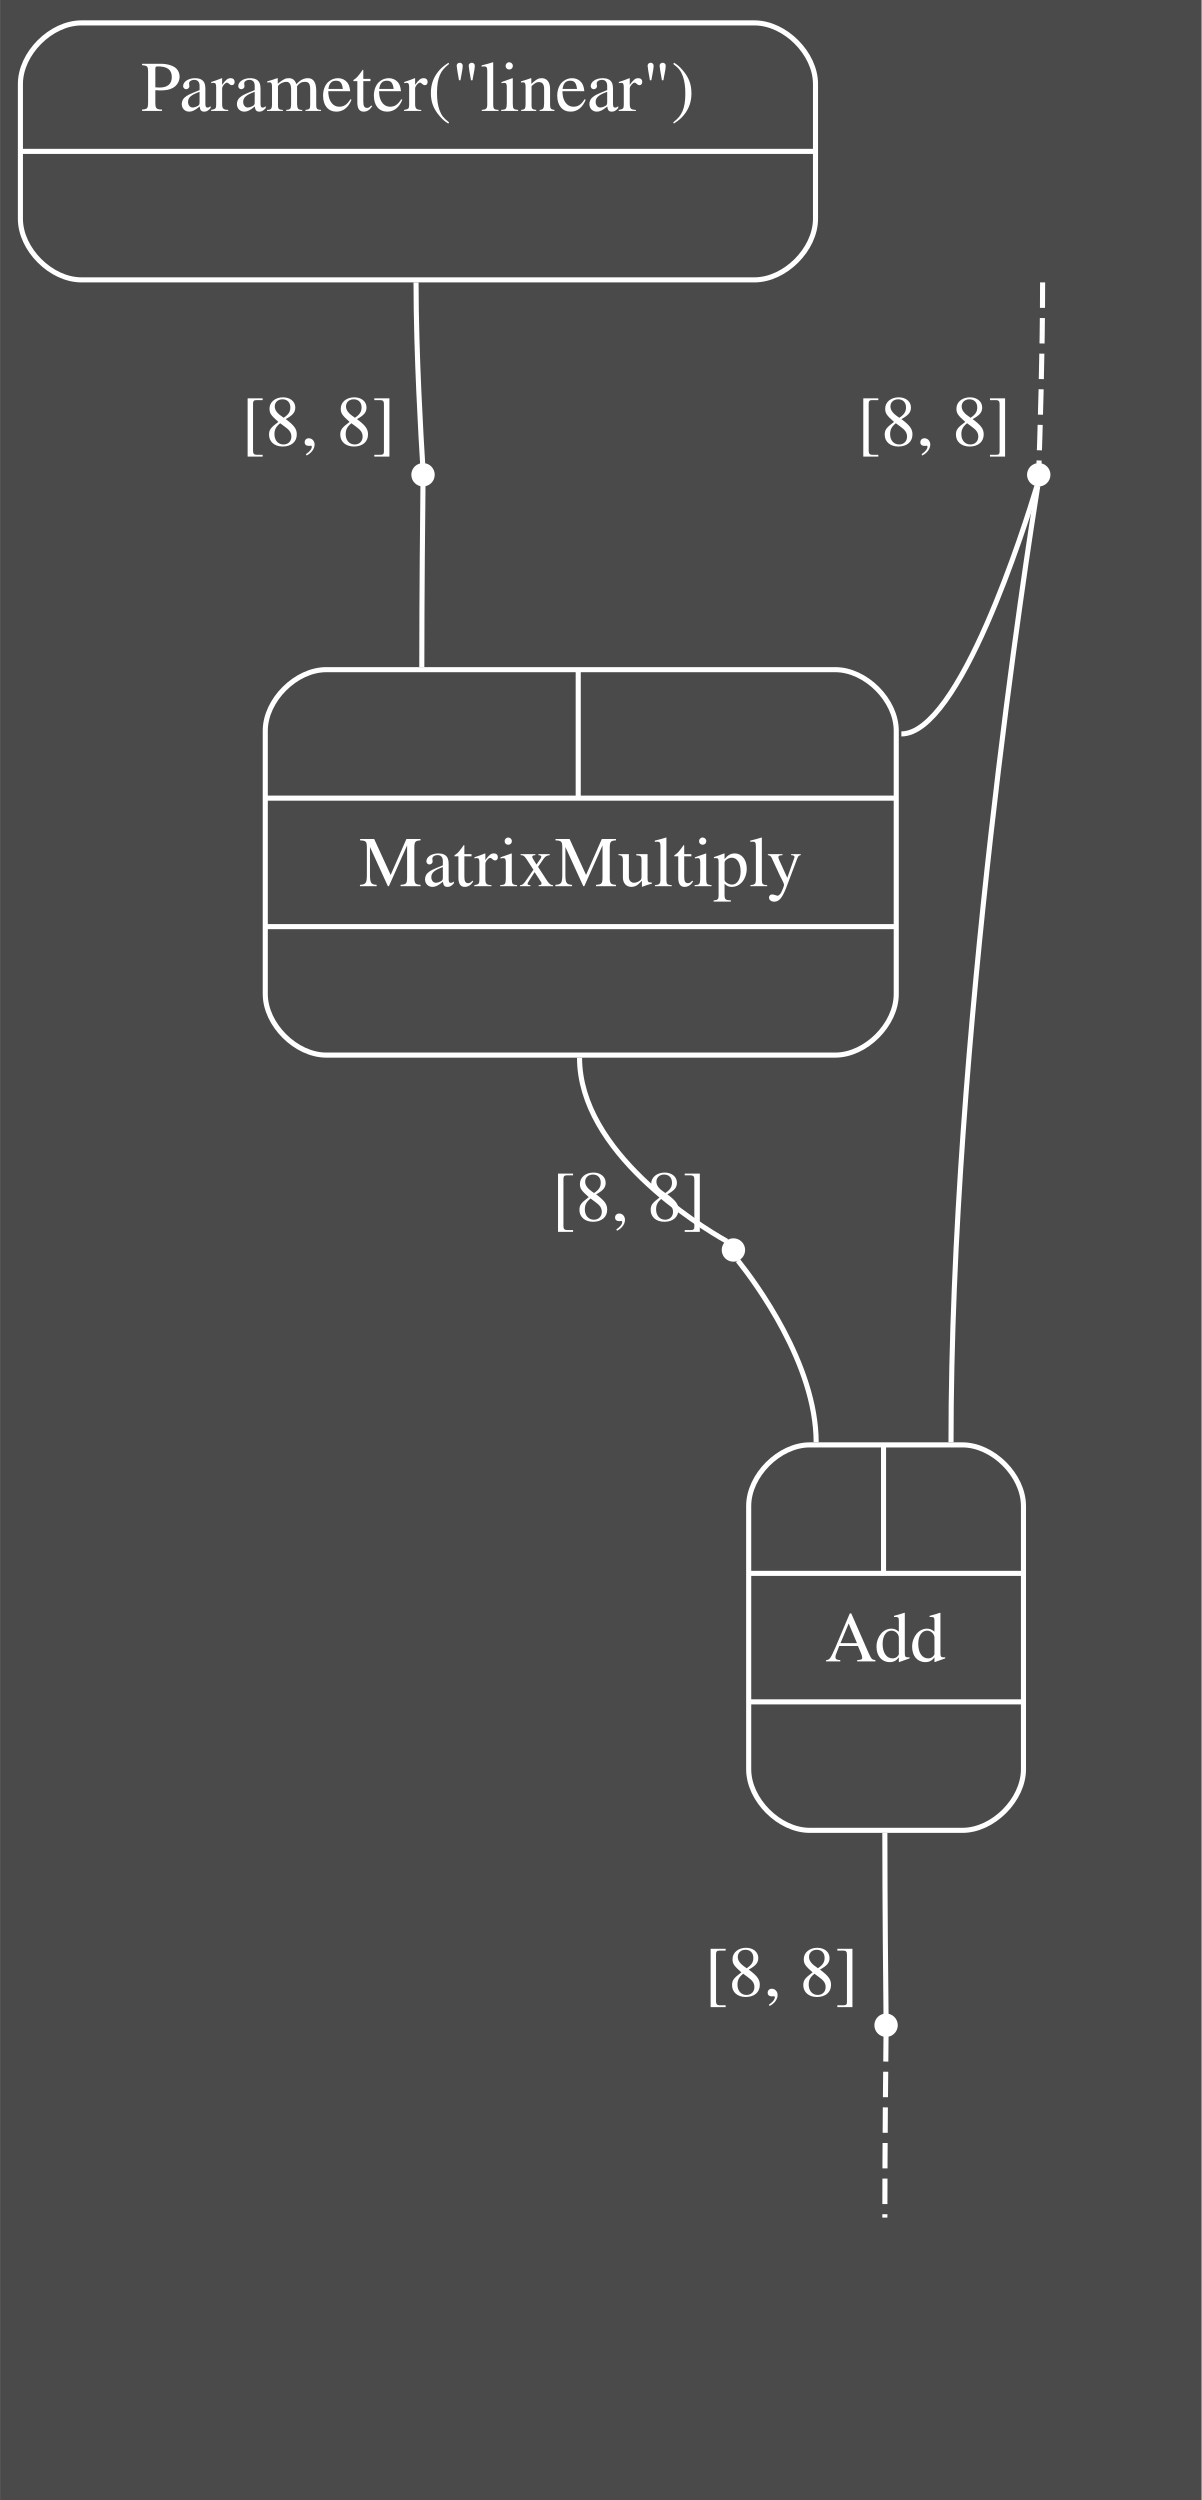
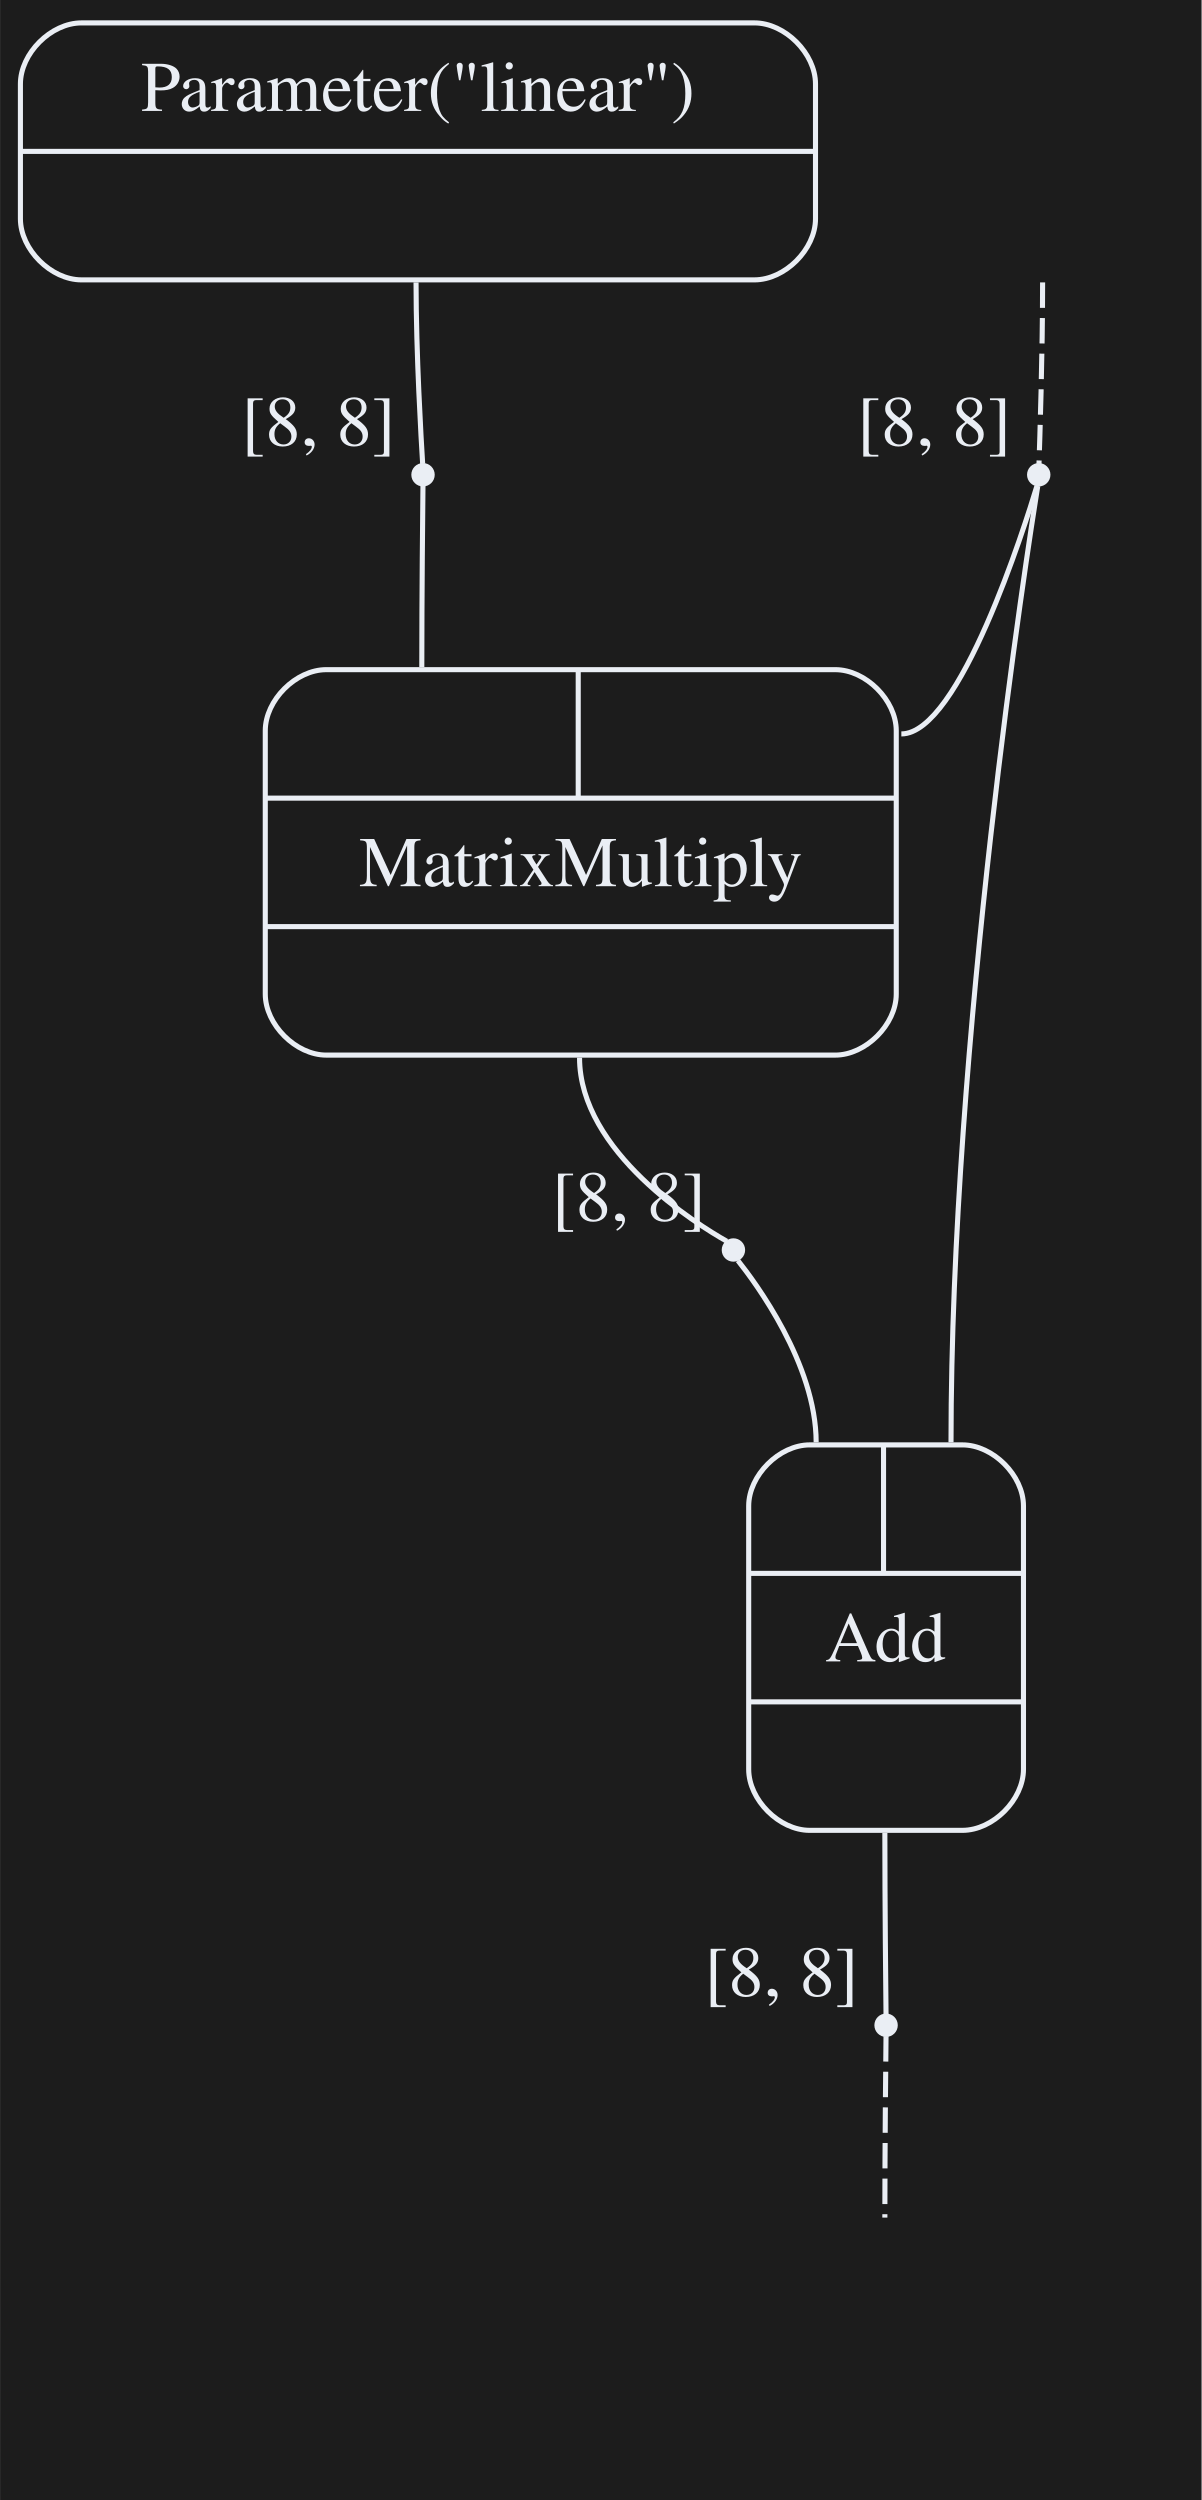
<svg xmlns="http://www.w3.org/2000/svg" width="236pt" height="491pt" viewBox="0.00 0.00 236.12 491.30">
  <g id="graph0" class="graph" transform="scale(1 1) rotate(0) translate(4 487.3)">
-     <polygon fill="#4a4a4a" stroke="none" points="-4,4 -4,-487.3 232.12,-487.3 232.12,4 -4,4" />
+     <polygon fill="#1c1c1c" stroke="none" points="-4,4 -4,-487.3 232.12,-487.3 232.12,4 -4,4" />
    <g id="node1" class="node">
-       <ellipse fill="white" stroke="white" cx="79.12" cy="-394" rx="1.8" ry="1.8" />
-       <text text-anchor="middle" x="58.58" y="-399.75" font-family="Times,serif" font-size="14.00" fill="white">[8, 8]</text>
+       <ellipse fill="#eaeef4" stroke="#eaeef4" cx="79.12" cy="-394" rx="1.8" ry="1.8" />
+       <text text-anchor="middle" x="58.58" y="-399.75" font-family="Times,serif" font-size="14.00" fill="#eaeef4">[8, 8]</text>
    </g>
    <g id="node6" class="node">
-       <path fill="none" stroke="white" d="M60.12,-279.95C60.12,-279.95 160.12,-279.95 160.12,-279.95 166.12,-279.95 172.12,-285.95 172.12,-291.95 172.12,-291.95 172.12,-343.7 172.12,-343.7 172.12,-349.7 166.12,-355.7 160.12,-355.7 160.12,-355.7 60.12,-355.7 60.12,-355.7 54.12,-355.7 48.12,-349.7 48.12,-343.7 48.12,-343.7 48.12,-291.95 48.12,-291.95 48.12,-285.95 54.12,-279.95 60.12,-279.95" />
-       <text text-anchor="middle" x="78.88" y="-338.4" font-family="Times,serif" font-size="14.00" fill="white"> </text>
-       <polyline fill="none" stroke="white" points="109.62,-330.45 109.62,-355.7" />
-       <text text-anchor="middle" x="140.88" y="-338.4" font-family="Times,serif" font-size="14.00" fill="white"> </text>
-       <polyline fill="none" stroke="white" points="48.12,-330.45 172.12,-330.45" />
-       <text text-anchor="middle" x="110.12" y="-313.15" font-family="Times,serif" font-size="14.00" fill="white">MatrixMultiply</text>
-       <polyline fill="none" stroke="white" points="48.12,-305.2 172.12,-305.2" />
-       <text text-anchor="middle" x="109.88" y="-287.9" font-family="Times,serif" font-size="14.00" fill="white"> </text>
+       <path fill="none" stroke="#eaeef4" d="M60.12,-279.95C60.12,-279.95 160.12,-279.95 160.12,-279.95 166.12,-279.95 172.12,-285.95 172.12,-291.95 172.12,-291.95 172.12,-343.7 172.12,-343.7 172.12,-349.7 166.12,-355.7 160.12,-355.7 160.12,-355.7 60.12,-355.7 60.12,-355.7 54.12,-355.7 48.12,-349.7 48.12,-343.7 48.12,-343.7 48.12,-291.95 48.12,-291.95 48.12,-285.95 54.12,-279.95 60.12,-279.95" />
+       <text text-anchor="middle" x="78.88" y="-338.4" font-family="Times,serif" font-size="14.00" fill="#eaeef4"> </text>
+       <polyline fill="none" stroke="#eaeef4" points="109.62,-330.45 109.62,-355.7" />
+       <text text-anchor="middle" x="140.88" y="-338.4" font-family="Times,serif" font-size="14.00" fill="#eaeef4"> </text>
+       <polyline fill="none" stroke="#eaeef4" points="48.12,-330.45 172.12,-330.45" />
+       <text text-anchor="middle" x="110.12" y="-313.15" font-family="Times,serif" font-size="14.00" fill="#eaeef4">MatrixMultiply</text>
+       <polyline fill="none" stroke="#eaeef4" points="48.12,-305.2 172.12,-305.2" />
+       <text text-anchor="middle" x="109.88" y="-287.9" font-family="Times,serif" font-size="14.00" fill="#eaeef4"> </text>
    </g>
    <g id="edge4" class="edge">
-       <path fill="none" stroke="white" d="M79.11,-391.86C79.06,-387.33 78.88,-370.26 78.88,-356.2" />
+       <path fill="none" stroke="#eaeef4" d="M79.11,-391.86C79.06,-387.33 78.88,-370.26 78.88,-356.2" />
    </g>
    <g id="node2" class="node">
-       <ellipse fill="white" stroke="white" cx="200.12" cy="-394" rx="1.8" ry="1.8" />
-       <text text-anchor="middle" x="179.57" y="-399.75" font-family="Times,serif" font-size="14.00" fill="white">[8, 8]</text>
+       <ellipse fill="#eaeef4" stroke="#eaeef4" cx="200.12" cy="-394" rx="1.8" ry="1.8" />
+       <text text-anchor="middle" x="179.57" y="-399.75" font-family="Times,serif" font-size="14.00" fill="#eaeef4">[8, 8]</text>
    </g>
    <g id="edge5" class="edge">
-       <path fill="none" stroke="white" d="M199.76,-391.77C197.44,-384.08 184.56,-343.07 173.12,-343.07" />
+       <path fill="none" stroke="#eaeef4" d="M199.76,-391.77C197.44,-384.08 184.56,-343.07 173.12,-343.07" />
    </g>
    <g id="node7" class="node">
-       <path fill="none" stroke="white" d="M155.12,-127.6C155.12,-127.6 185.12,-127.6 185.12,-127.6 191.12,-127.6 197.12,-133.6 197.12,-139.6 197.12,-139.6 197.12,-191.35 197.12,-191.35 197.12,-197.35 191.12,-203.35 185.12,-203.35 185.12,-203.35 155.12,-203.35 155.12,-203.35 149.12,-203.35 143.12,-197.35 143.12,-191.35 143.12,-191.35 143.12,-139.6 143.12,-139.6 143.12,-133.6 149.12,-127.6 155.12,-127.6" />
-       <text text-anchor="middle" x="156.38" y="-186.05" font-family="Times,serif" font-size="14.00" fill="white"> </text>
-       <polyline fill="none" stroke="white" points="169.62,-178.1 169.62,-203.35" />
-       <text text-anchor="middle" x="182.88" y="-186.05" font-family="Times,serif" font-size="14.00" fill="white"> </text>
-       <polyline fill="none" stroke="white" points="143.12,-178.1 196.88,-178.1" />
-       <text text-anchor="middle" x="170" y="-160.8" font-family="Times,serif" font-size="14.00" fill="white">Add</text>
-       <polyline fill="none" stroke="white" points="143.12,-152.85 196.88,-152.85" />
-       <text text-anchor="middle" x="169.88" y="-135.55" font-family="Times,serif" font-size="14.00" fill="white"> </text>
+       <path fill="none" stroke="#eaeef4" d="M155.12,-127.6C155.12,-127.6 185.12,-127.6 185.12,-127.6 191.12,-127.6 197.12,-133.6 197.12,-139.6 197.12,-139.6 197.12,-191.35 197.12,-191.35 197.12,-197.35 191.12,-203.35 185.12,-203.35 185.12,-203.35 155.12,-203.35 155.12,-203.35 149.12,-203.35 143.12,-197.35 143.12,-191.35 143.12,-191.35 143.12,-139.6 143.12,-139.6 143.12,-133.6 149.12,-127.6 155.12,-127.6" />
+       <text text-anchor="middle" x="156.38" y="-186.05" font-family="Times,serif" font-size="14.00" fill="#eaeef4"> </text>
+       <polyline fill="none" stroke="#eaeef4" points="169.62,-178.1 169.62,-203.35" />
+       <text text-anchor="middle" x="182.88" y="-186.05" font-family="Times,serif" font-size="14.00" fill="#eaeef4"> </text>
+       <polyline fill="none" stroke="#eaeef4" points="143.12,-178.1 196.88,-178.1" />
+       <text text-anchor="middle" x="170" y="-160.8" font-family="Times,serif" font-size="14.00" fill="#eaeef4">Add</text>
+       <polyline fill="none" stroke="#eaeef4" points="143.12,-152.85 196.88,-152.85" />
+       <text text-anchor="middle" x="169.88" y="-135.55" font-family="Times,serif" font-size="14.00" fill="#eaeef4"> </text>
    </g>
    <g id="edge8" class="edge">
-       <path fill="none" stroke="white" d="M199.93,-391.8C198.04,-379.99 182.88,-282.99 182.88,-203.85" />
+       <path fill="none" stroke="#eaeef4" d="M199.93,-391.8C198.04,-379.99 182.88,-282.99 182.88,-203.85" />
    </g>
    <g id="node3" class="node">
-       <ellipse fill="white" stroke="white" cx="140.12" cy="-241.65" rx="1.8" ry="1.8" />
-       <text text-anchor="middle" x="119.58" y="-247.4" font-family="Times,serif" font-size="14.00" fill="white">[8, 8]</text>
+       <ellipse fill="#eaeef4" stroke="#eaeef4" cx="140.12" cy="-241.65" rx="1.8" ry="1.8" />
+       <text text-anchor="middle" x="119.58" y="-247.4" font-family="Times,serif" font-size="14.00" fill="#eaeef4">[8, 8]</text>
    </g>
    <g id="edge7" class="edge">
-       <path fill="none" stroke="white" d="M141,-239.58C144.37,-235.35 156.38,-219.21 156.38,-203.85" />
+       <path fill="none" stroke="#eaeef4" d="M141,-239.58C144.37,-235.35 156.38,-219.21 156.38,-203.85" />
    </g>
    <g id="node4" class="node">
-       <ellipse fill="white" stroke="white" cx="170.12" cy="-89.3" rx="1.8" ry="1.8" />
-       <text text-anchor="middle" x="149.57" y="-95.05" font-family="Times,serif" font-size="14.00" fill="white">[8, 8]</text>
+       <ellipse fill="#eaeef4" stroke="#eaeef4" cx="170.12" cy="-89.3" rx="1.8" ry="1.8" />
+       <text text-anchor="middle" x="149.57" y="-95.05" font-family="Times,serif" font-size="14.00" fill="#eaeef4">[8, 8]</text>
    </g>
    <g id="node9" class="node">
</g>
    <g id="edge2" class="edge">
-       <path fill="none" stroke="white" stroke-dasharray="5,2" d="M170.11,-87.16C170.06,-82.63 169.88,-65.56 169.88,-51.5" />
+       <path fill="none" stroke="#eaeef4" stroke-dasharray="5,2" d="M170.11,-87.16C170.06,-82.63 169.88,-65.56 169.88,-51.5" />
    </g>
    <g id="node5" class="node">
-       <path fill="none" stroke="white" d="M12,-432.3C12,-432.3 144.25,-432.3 144.25,-432.3 150.25,-432.3 156.25,-438.3 156.25,-444.3 156.25,-444.3 156.25,-470.8 156.25,-470.8 156.25,-476.8 150.25,-482.8 144.25,-482.8 144.25,-482.8 12,-482.8 12,-482.8 6,-482.8 0,-476.8 0,-470.8 0,-470.8 0,-444.3 0,-444.3 0,-438.3 6,-432.3 12,-432.3" />
-       <text text-anchor="middle" x="78.12" y="-465.5" font-family="Times,serif" font-size="14.00" fill="white">Parameter("linear")</text>
-       <polyline fill="none" stroke="white" points="0,-457.55 156.25,-457.55" />
-       <text text-anchor="middle" x="77.75" y="-440.25" font-family="Times,serif" font-size="14.00" fill="white"> </text>
+       <path fill="none" stroke="#eaeef4" d="M12,-432.3C12,-432.3 144.25,-432.3 144.25,-432.3 150.25,-432.3 156.25,-438.3 156.25,-444.3 156.25,-444.3 156.25,-470.8 156.25,-470.8 156.25,-476.8 150.25,-482.8 144.25,-482.8 144.25,-482.8 12,-482.8 12,-482.8 6,-482.8 0,-476.8 0,-470.8 0,-470.8 0,-444.3 0,-444.3 0,-438.3 6,-432.3 12,-432.3" />
+       <text text-anchor="middle" x="78.12" y="-465.5" font-family="Times,serif" font-size="14.00" fill="#eaeef4">Parameter("linear")</text>
+       <polyline fill="none" stroke="#eaeef4" points="0,-457.55 156.25,-457.55" />
+       <text text-anchor="middle" x="77.75" y="-440.25" font-family="Times,serif" font-size="14.00" fill="#eaeef4"> </text>
    </g>
    <g id="edge3" class="edge">
-       <path fill="none" stroke="white" d="M77.75,-431.8C77.75,-417.73 78.77,-400.67 79.05,-396.14" />
+       <path fill="none" stroke="#eaeef4" d="M77.75,-431.8C77.75,-417.73 78.77,-400.67 79.05,-396.14" />
    </g>
    <g id="edge6" class="edge">
-       <path fill="none" stroke="white" d="M109.88,-279.45C109.88,-260.92 133.04,-246.64 138.83,-243.36" />
+       <path fill="none" stroke="#eaeef4" d="M109.88,-279.45C109.88,-260.92 133.04,-246.64 138.83,-243.36" />
    </g>
    <g id="edge9" class="edge">
-       <path fill="none" stroke="white" d="M169.88,-127.1C169.88,-113.04 170.06,-95.97 170.11,-91.44" />
+       <path fill="none" stroke="#eaeef4" d="M169.88,-127.1C169.88,-113.04 170.06,-95.97 170.11,-91.44" />
    </g>
    <g id="node8" class="node">
</g>
    <g id="edge1" class="edge">
-       <path fill="none" stroke="white" stroke-dasharray="5,2" d="M200.88,-431.8C200.88,-417.74 200.32,-400.67 200.17,-396.14" />
+       <path fill="none" stroke="#eaeef4" stroke-dasharray="5,2" d="M200.88,-431.8C200.88,-417.74 200.32,-400.67 200.17,-396.14" />
    </g>
  </g>
</svg>
